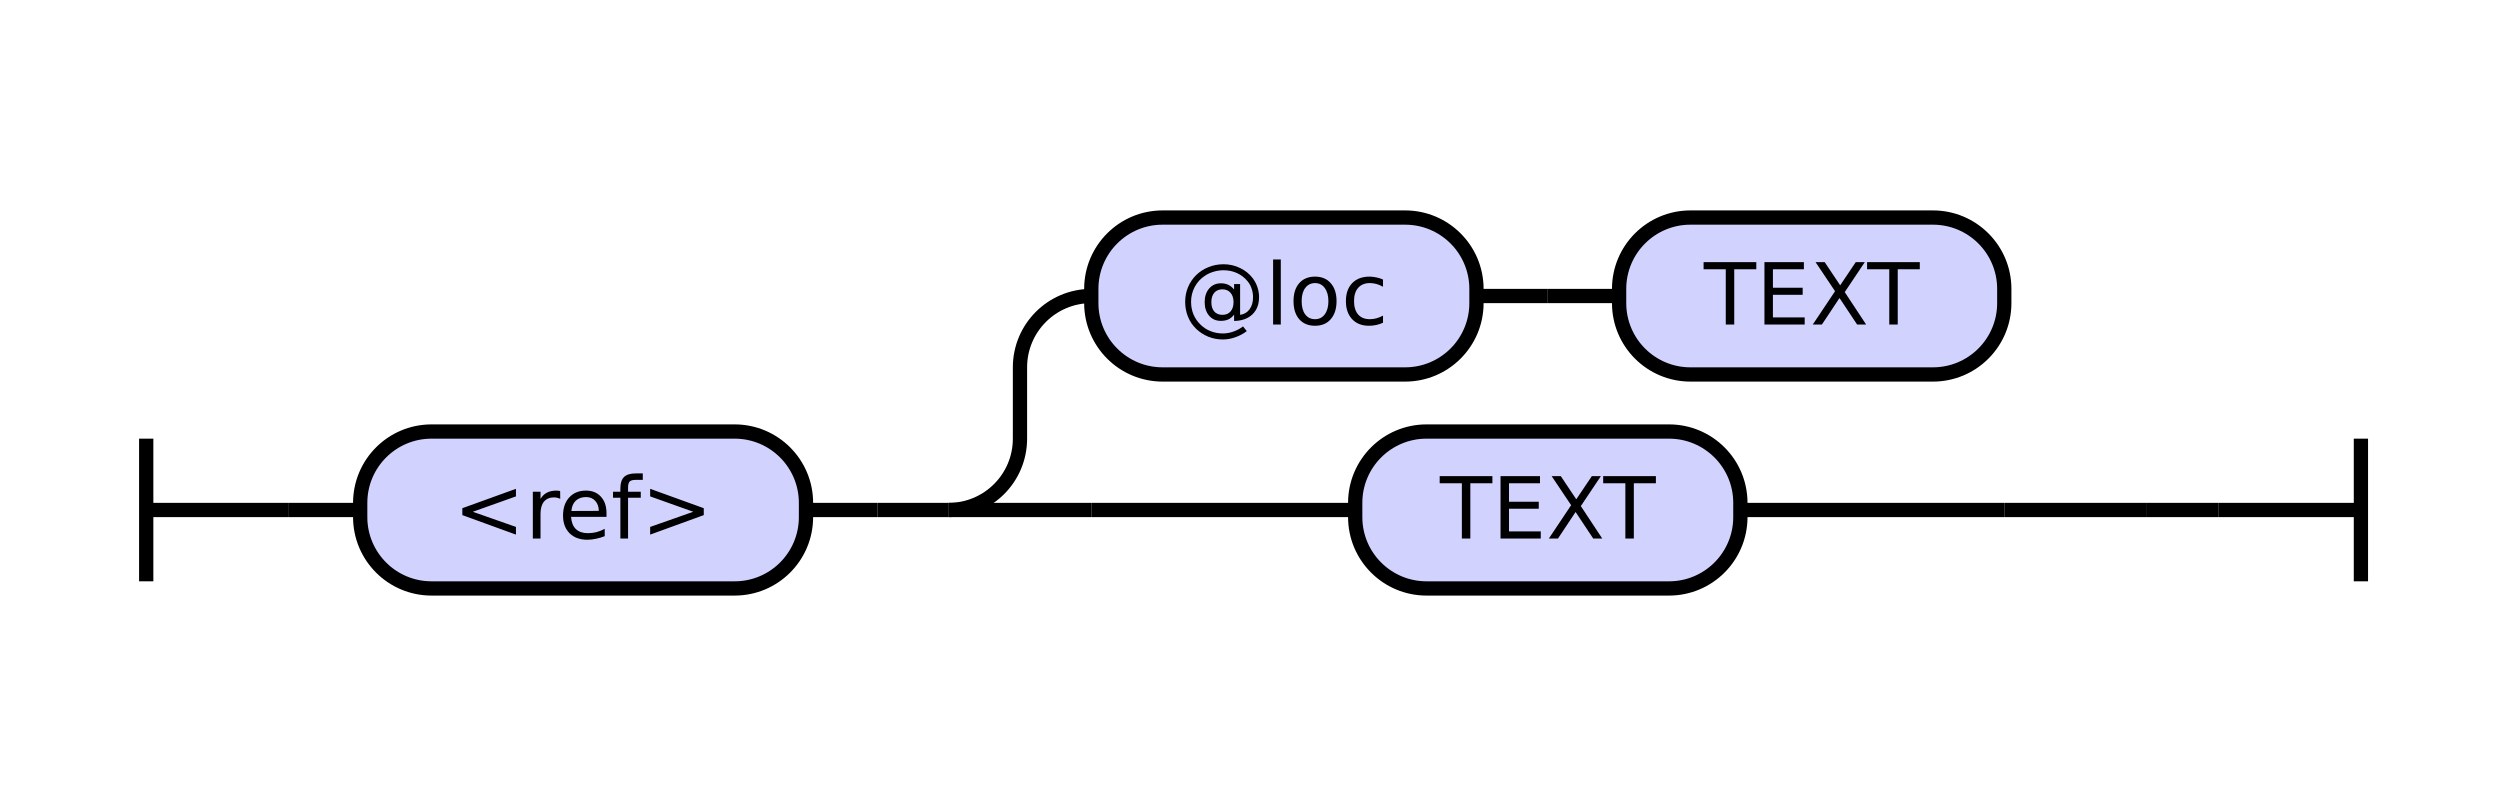
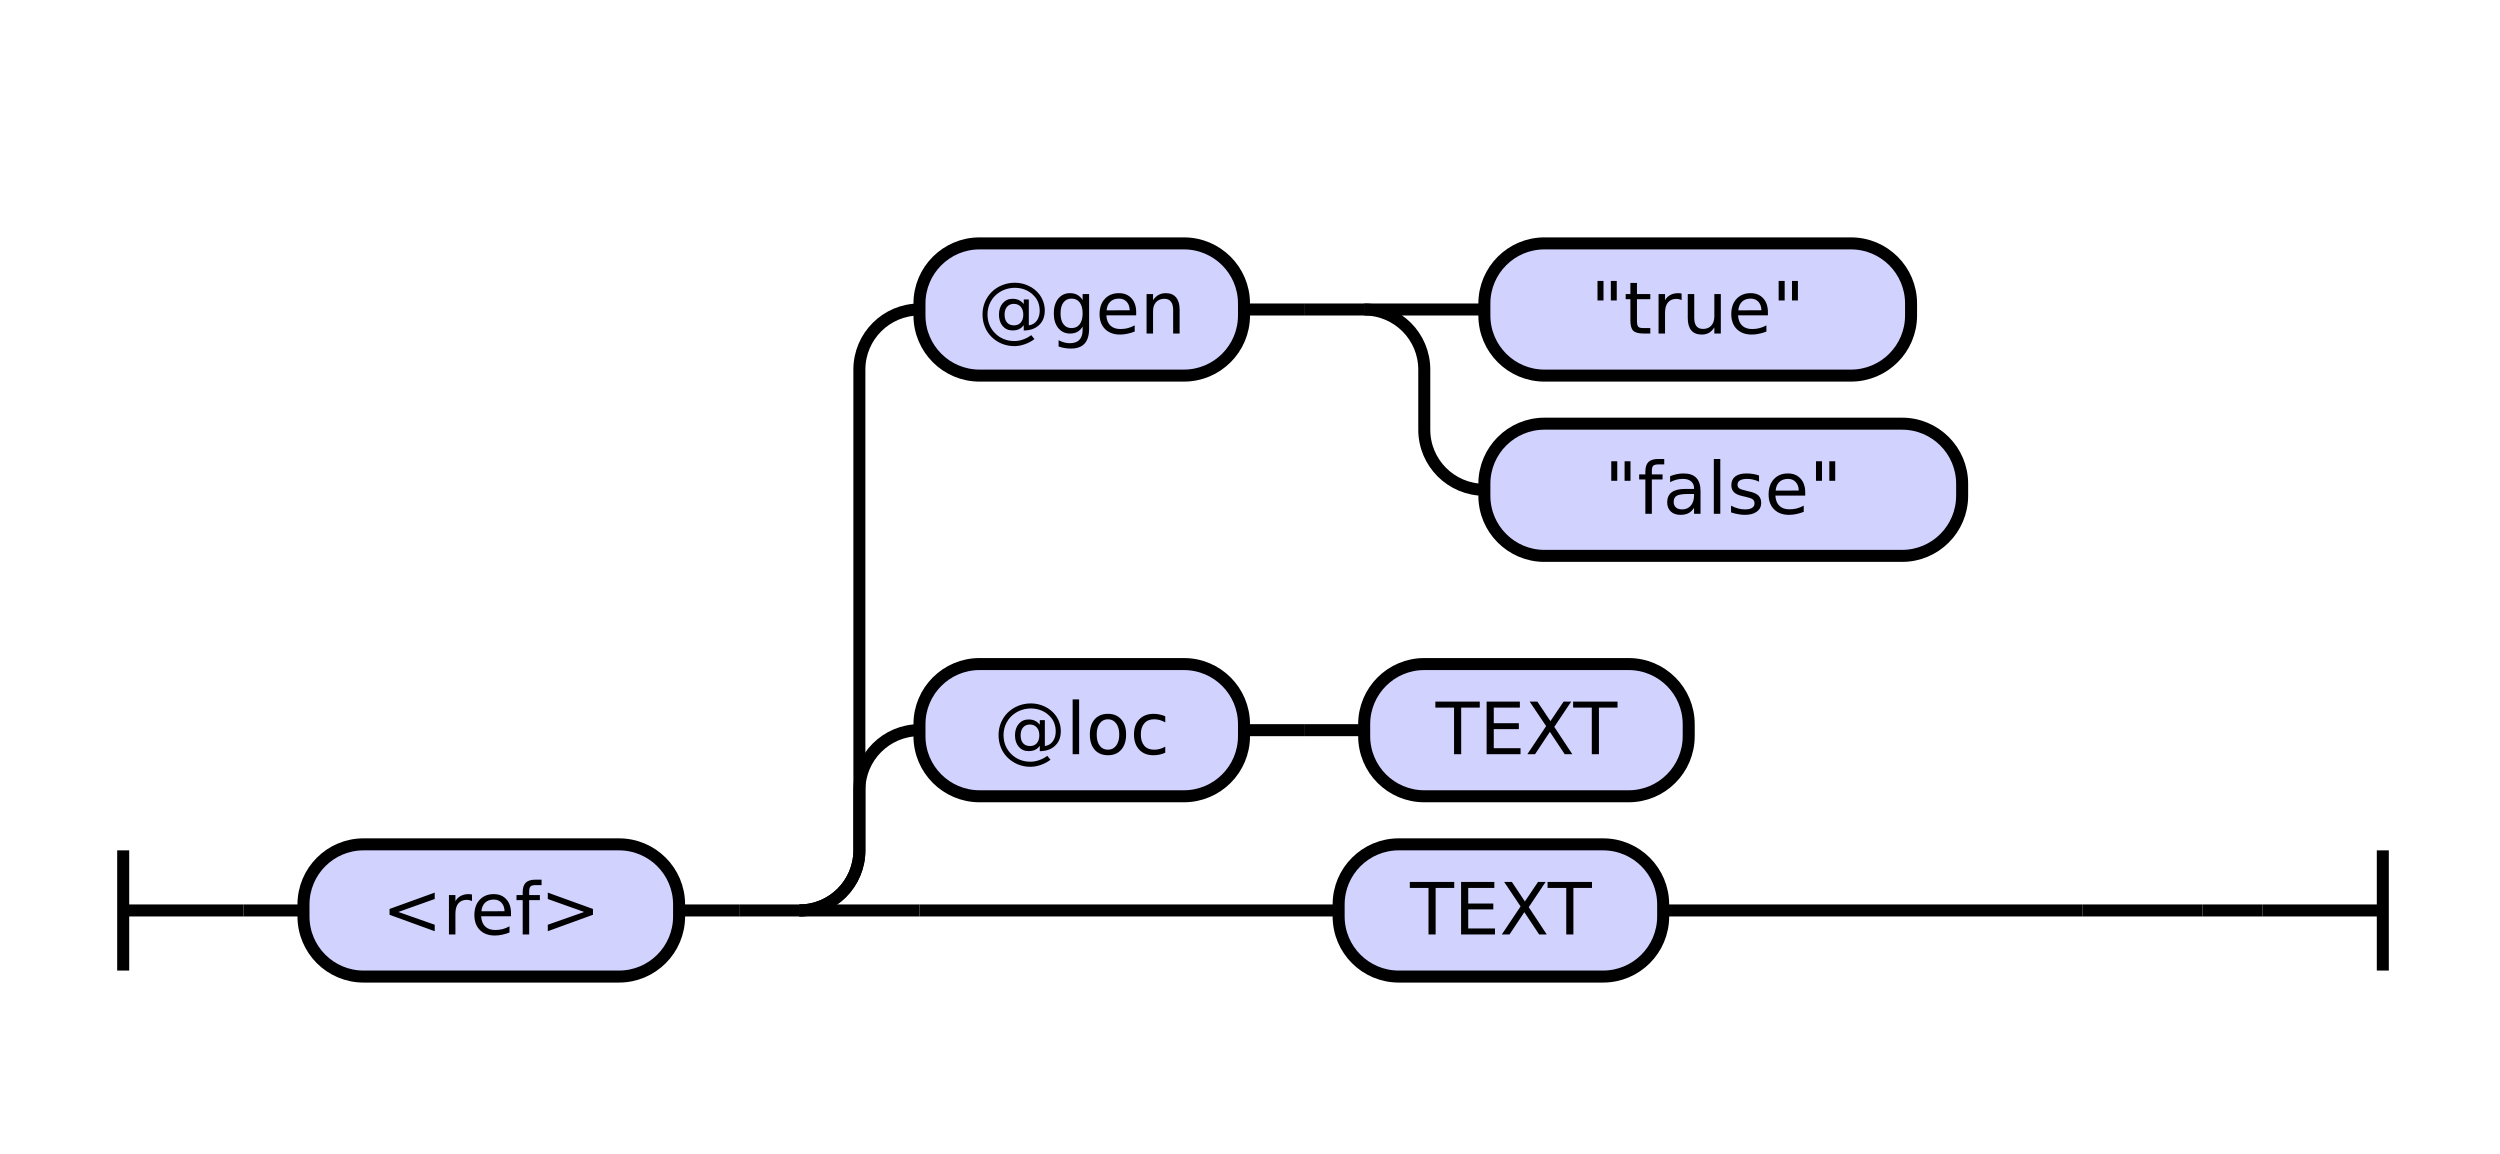
- <svg xmlns="http://www.w3.org/2000/svg" class="railroad-diagram" height="112" viewBox="0 0 350.5 112" width="350.5">
+ <svg xmlns="http://www.w3.org/2000/svg" class="railroad-diagram" height="192" viewBox="0 0 416.0 192" width="416.0">
  <g transform="translate(.5 .5)">
    <style>/*  */

    svg.railroad-diagram {
        background-color: hsl(30,20%,95%);
    }
    svg.railroad-diagram path {
        stroke-width: 2;
        stroke: black;
        fill: none;
    }
    svg.railroad-diagram text {
        font-size: 12px;
        text-anchor: middle;
        font-family: DejaVu Sans;
    }
    svg.railroad-diagram text.label {
        text-anchor:start;
    }
    svg.railroad-diagram text.comment {
        font-family: DejaVu Sans;
        font-size: 14px;
    }
    svg.railroad-diagram rect{
        stroke-width: 2;
        stroke: black;
        fill: rgb(210, 210, 255);
    }
    svg.railroad-diagram rect.group-box {
        stroke: gray;
        stroke-dasharray: 10 5;
        fill: none;
    }
    .terminal {
        font-family: DejaVu Sans;
    }
    svg.railroad-diagram g.altterminal rect {
        fill: rgb(251, 252, 207)
    }

/*  */
</style>
    <g>
-       <path d="M 20 61 v 20 m 0 -10 h 20" />
+       <path d="M 20 141 v 20 m 0 -10 h 20" />
    </g>
-     <path d="M 40 71 h 10" />
+     <path d="M 40 151 h 10" />
    <g>
-       <path d="M 50 71 h 0.0" />
-       <path d="M 300.5 71 h 0.0" />
+       <path d="M 50 151 h 0.0" />
+       <path d="M 366.0 151 h 0.0" />
      <g>
-         <path d="M 50.0 71 h 0.0" />
-         <path d="M 300.5 71 h 0.0" />
+         <path d="M 50.0 151 h 0.0" />
+         <path d="M 366.0 151 h 0.0" />
        <g class="terminal ">
-           <path d="M 50.0 71 h 0.0" />
-           <path d="M 112.5 71 h 0.0" />
-           <rect height="22" rx="10" ry="10" width="62.5" x="50.0" y="60" />
-           <text x="81.25" y="75">&lt;ref&gt;</text>
+           <path d="M 50.0 151 h 0.0" />
+           <path d="M 112.5 151 h 0.0" />
+           <rect height="22" rx="10" ry="10" width="62.5" x="50.0" y="140" />
+           <text x="81.25" y="155">&lt;ref&gt;</text>
        </g>
-         <path d="M 112.5 71 h 10" />
-         <path d="M 122.5 71 h 10" />
+         <path d="M 112.5 151 h 10" />
+         <path d="M 122.5 151 h 10" />
        <g>
-           <path d="M 132.5 71 h 0.0" />
-           <path d="M 300.5 71 h 0.0" />
-           <path d="M 132.5 71 a 10 10 0 0 0 10 -10 v -10 a 10 10 0 0 1 10 -10" />
+           <path d="M 132.5 151 h 0.0" />
+           <path d="M 366.0 151 h 0.0" />
+           <path d="M 132.5 151 a 10 10 0 0 0 10 -10 v -10 a 10 10 0 0 1 10 -10" />
          <g>
-             <path d="M 152.5 41 h 0.0" />
-             <path d="M 280.5 41 h 0.0" />
+             <path d="M 152.5 121 h 0.0" />
+             <path d="M 280.5 121 h 0.0" />
            <g class="terminal ">
-               <path d="M 152.5 41 h 0.0" />
-               <path d="M 206.5 41 h 0.0" />
-               <rect height="22" rx="10" ry="10" width="54.0" x="152.5" y="30" />
-               <text x="179.5" y="45">@loc</text>
+               <path d="M 152.5 121 h 0.0" />
+               <path d="M 206.5 121 h 0.0" />
+               <rect height="22" rx="10" ry="10" width="54.0" x="152.5" y="110" />
+               <text x="179.5" y="125">@loc</text>
            </g>
-             <path d="M 206.5 41 h 10" />
-             <path d="M 216.5 41 h 10" />
+             <path d="M 206.5 121 h 10" />
+             <path d="M 216.5 121 h 10" />
            <g class="terminal ">
-               <path d="M 226.5 41 h 0.0" />
-               <path d="M 280.5 41 h 0.0" />
-               <rect height="22" rx="10" ry="10" width="54.0" x="226.5" y="30" />
-               <text x="253.5" y="45">TEXT</text>
+               <path d="M 226.5 121 h 0.0" />
+               <path d="M 280.5 121 h 0.0" />
+               <rect height="22" rx="10" ry="10" width="54.0" x="226.5" y="110" />
+               <text x="253.5" y="125">TEXT</text>
            </g>
          </g>
-           <path d="M 132.5 71 h 20" />
+           <path d="M 132.5 151 a 10 10 0 0 0 10 -10 v -80 a 10 10 0 0 1 10 -10" />
+           <g>
+             <path d="M 152.5 51 h 0.0" />
+             <path d="M 346.0 51 h 0.0" />
+             <g class="terminal ">
+               <path d="M 152.5 51 h 0.0" />
+               <path d="M 206.5 51 h 0.0" />
+               <rect height="22" rx="10" ry="10" width="54.0" x="152.5" y="40" />
+               <text x="179.5" y="55">@gen</text>
+             </g>
+             <path d="M 206.5 51 h 10" />
+             <path d="M 216.5 51 h 10" />
+             <g>
+               <path d="M 226.5 51 h 0.0" />
+               <path d="M 226.5 51 h 20" />
+               <g class="terminal ">
+                 <path d="M 246.5 51 h 0.0" />
+                 <path d="M 317.5 51 h 0.0" />
+                 <rect height="22" rx="10" ry="10" width="71.0" x="246.5" y="40" />
+                 <text x="282.0" y="55">"true"</text>
+               </g>
+               <path d="M 226.5 51 a 10 10 0 0 1 10 10 v 10 a 10 10 0 0 0 10 10" />
+               <g class="terminal ">
+                 <path d="M 246.5 81 h 0.0" />
+                 <path d="M 326.0 81 h 0.0" />
+                 <rect height="22" rx="10" ry="10" width="79.5" x="246.5" y="70" />
+                 <text x="286.25" y="85">"false"</text>
+               </g>
+             </g>
+           </g>
+           <path d="M 132.5 151 h 20" />
          <g class="terminal ">
-             <path d="M 152.5 71 h 37.0" />
-             <path d="M 243.5 71 h 37.0" />
-             <rect height="22" rx="10" ry="10" width="54.0" x="189.5" y="60" />
-             <text x="216.5" y="75">TEXT</text>
+             <path d="M 152.5 151 h 69.75" />
+             <path d="M 276.25 151 h 69.75" />
+             <rect height="22" rx="10" ry="10" width="54.0" x="222.25" y="140" />
+             <text x="249.25" y="155">TEXT</text>
          </g>
-           <path d="M 280.5 71 h 20" />
+           <path d="M 346.0 151 h 20" />
        </g>
      </g>
    </g>
-     <path d="M 300.5 71 h 10" />
-     <path d="M 310.5 71 h 20 m 0 -10 v 20" />
+     <path d="M 366.0 151 h 10" />
+     <path d="M 376.0 151 h 20 m 0 -10 v 20" />
  </g>
</svg>
